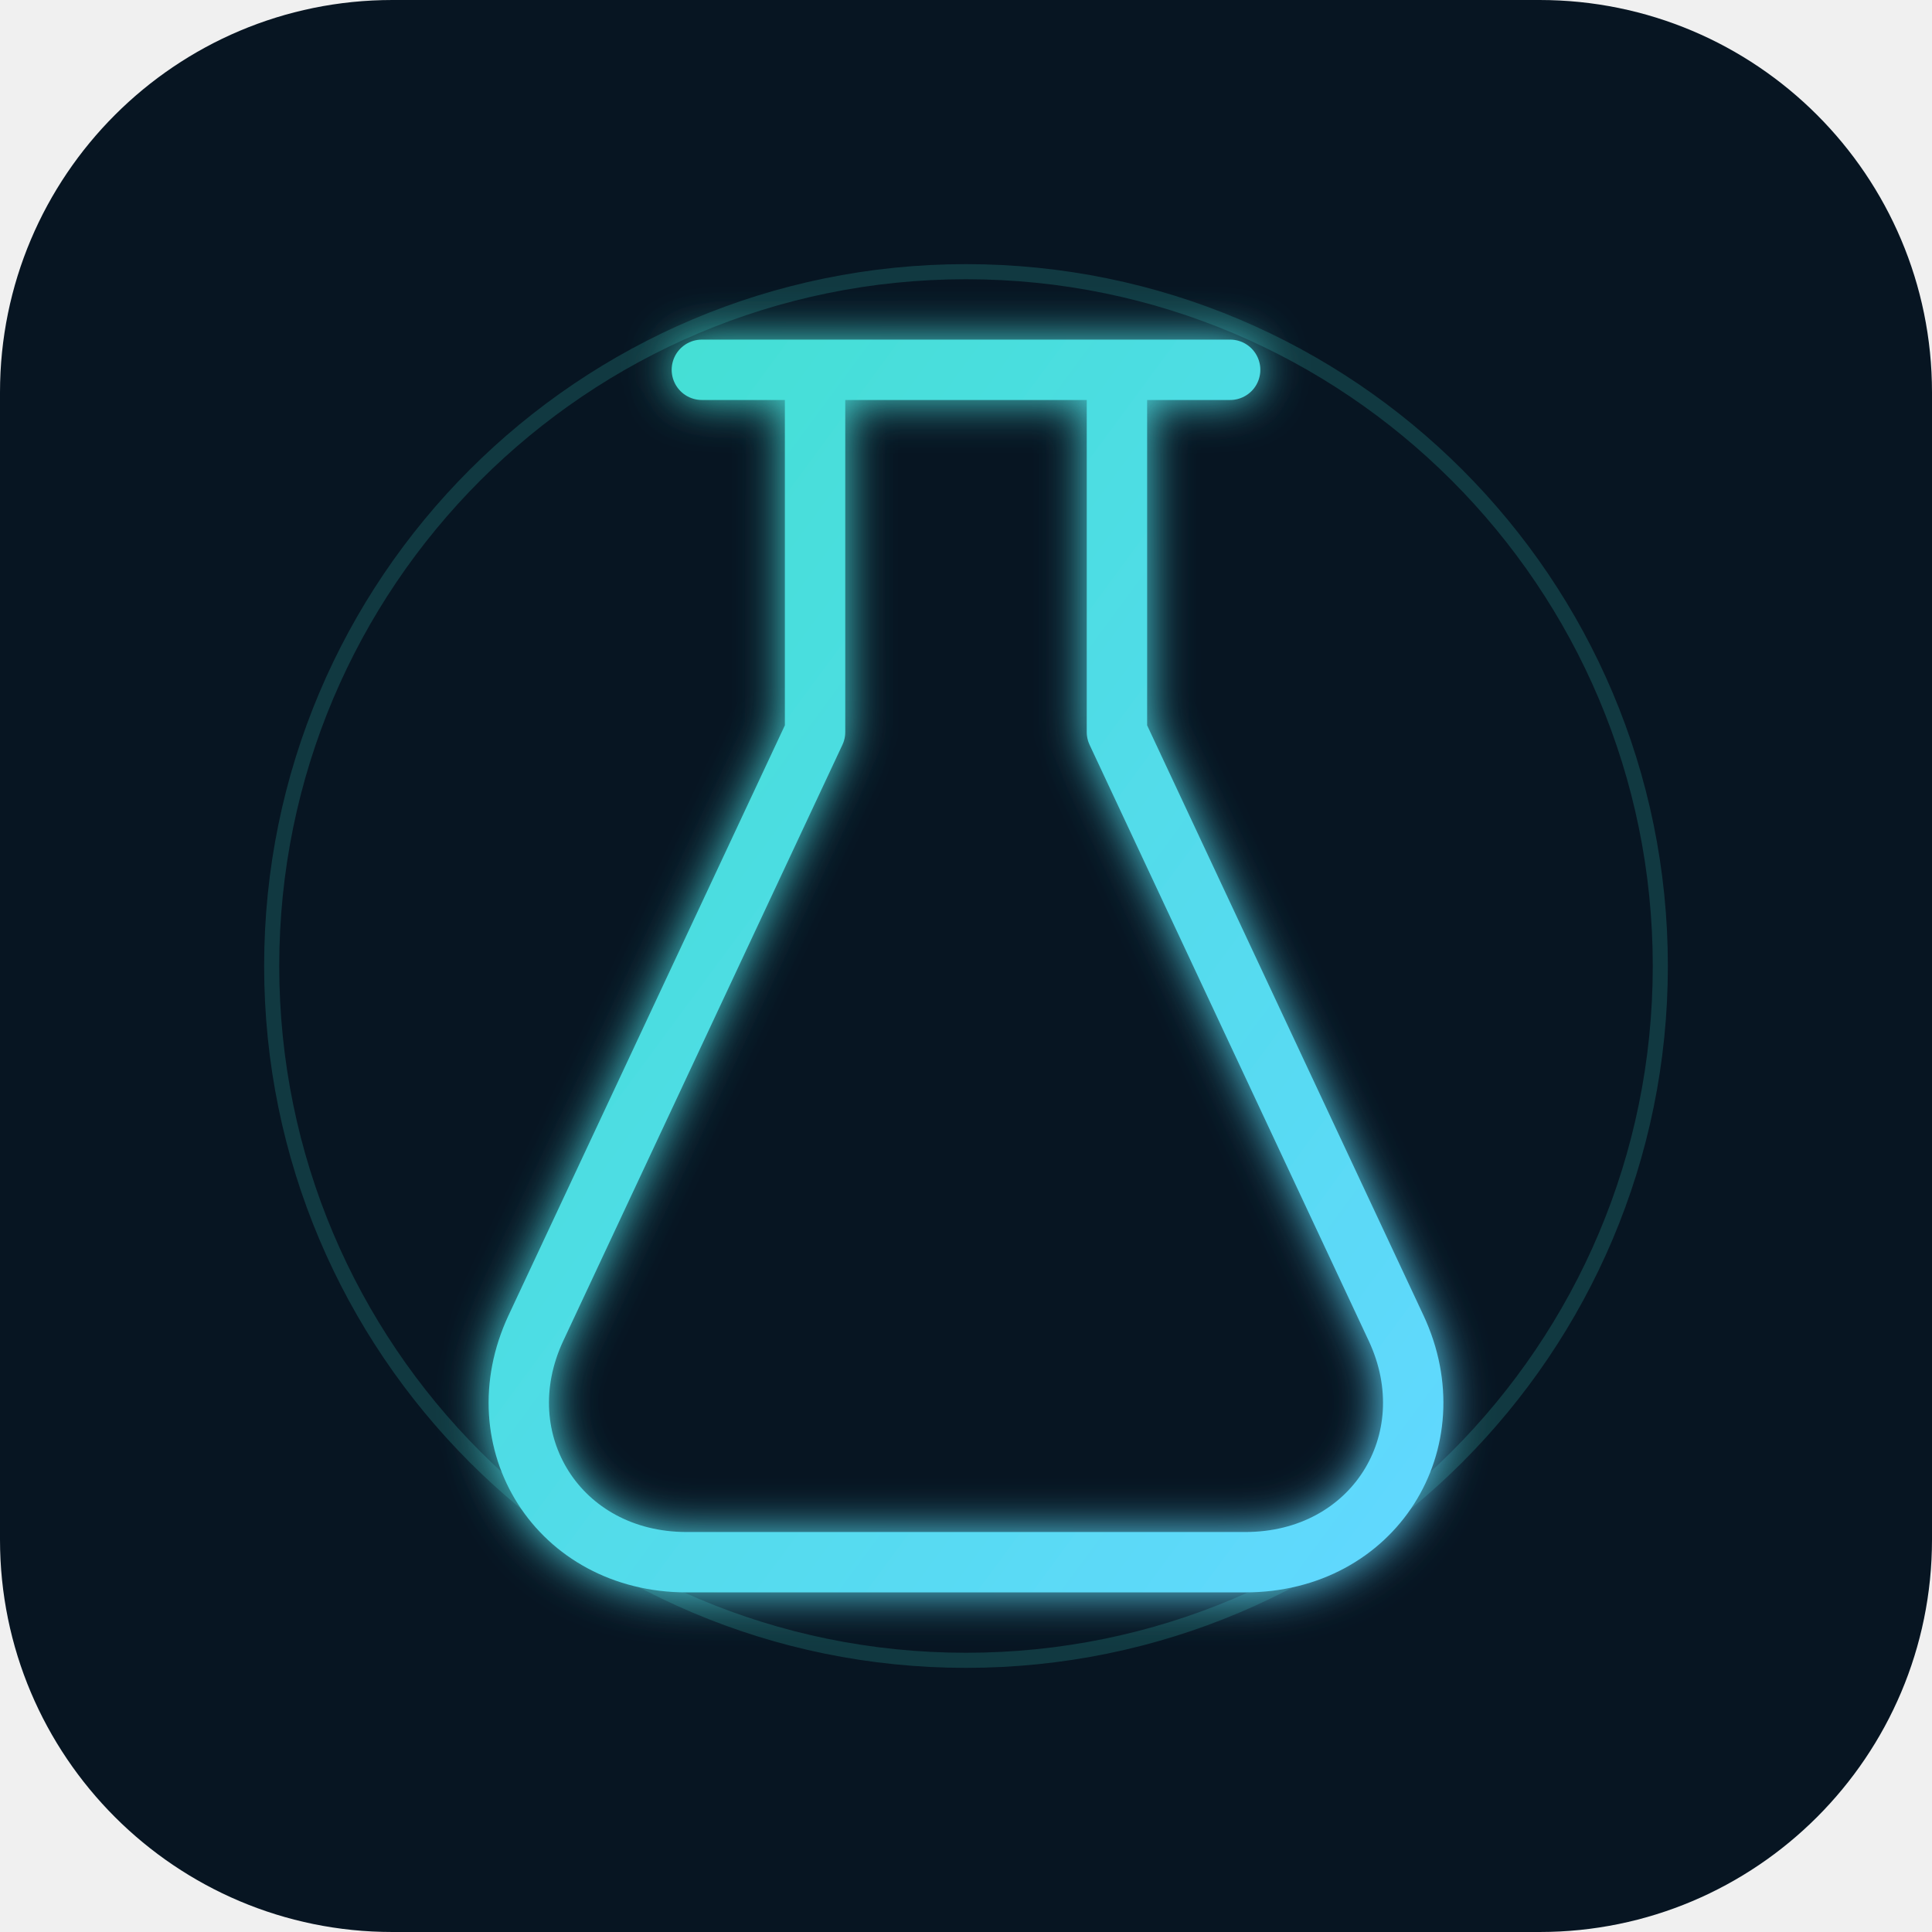
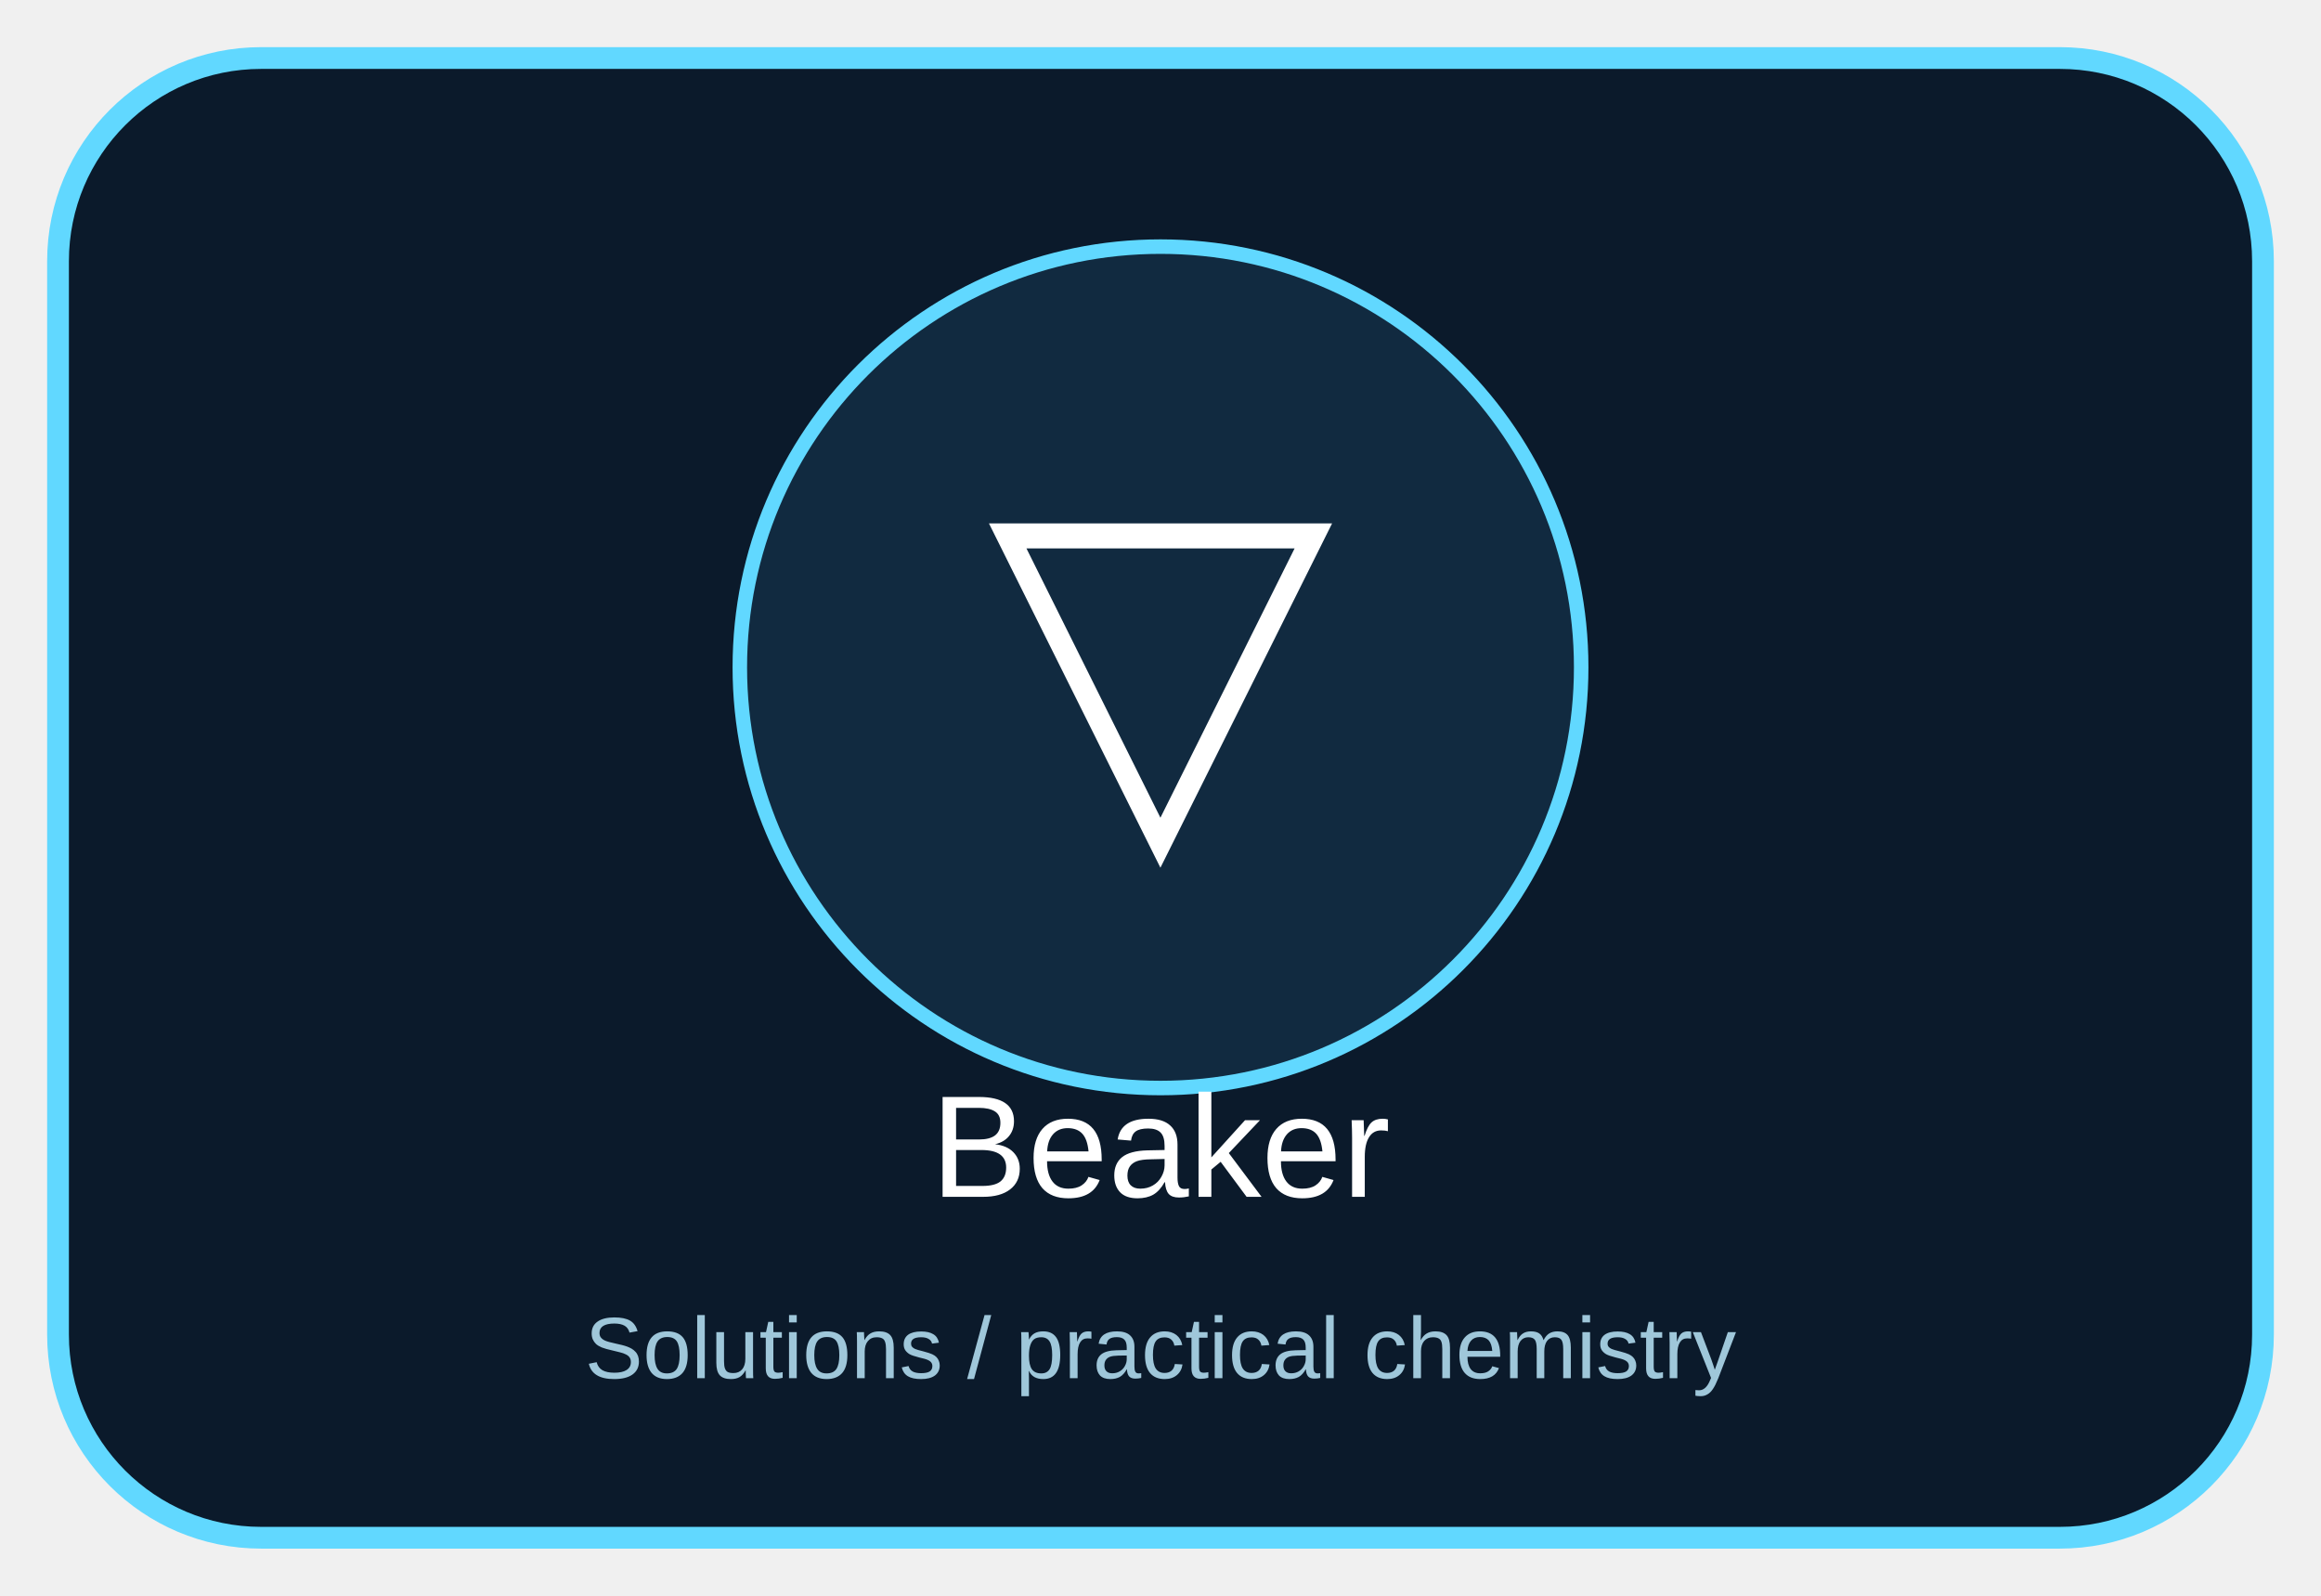
- <svg xmlns="http://www.w3.org/2000/svg" viewBox="0 0 256 256">
-   <defs>
-     <linearGradient id="g" x1="0" y1="0" x2="1" y2="1">
-       <stop stop-color="#41e0d1" />
-       <stop offset="1" stop-color="#61d8ff" />
-     </linearGradient>
-     <filter id="glow">
-       <feGaussianBlur stdDeviation="3" result="b" />
-       <feMerge>
-         <feMergeNode in="b" />
-         <feMergeNode in="SourceGraphic" />
-       </feMerge>
-     </filter>
-   </defs>
-   <rect width="256" height="256" rx="52" fill="#071522" />
-   <circle cx="128" cy="128" r="92" fill="none" stroke="#41e0d1" stroke-opacity=".18" stroke-width="2" />
-   <g stroke="url(#g)" fill="none" stroke-width="8" stroke-linecap="round" stroke-linejoin="round" filter="url(#glow)">
-     <path d="M93 49h70M108 49v48l-37 79c-7 15 3 31 20 31h74c17 0 27-16 20-31l-37-79V49" />
-     <path d="M87 151h82" />
-   </g>
-   <g fill="#61d8ff" />
+ <svg xmlns="http://www.w3.org/2000/svg" viewBox="0 0 320 220" role="img" aria-label="Beaker">
+   <rect x="8" y="8" width="304" height="204" rx="28" fill="#0b1a2b" stroke="#61d8ff" stroke-width="3" />
+   <circle cx="160" cy="92" r="58" fill="#112a40" stroke="#61d8ff" stroke-width="2" />
+   <text x="160" y="112" text-anchor="middle" font-size="62" font-family="Arial, sans-serif" fill="#ffffff">▽</text>
+   <text x="160" y="165" text-anchor="middle" font-size="20" font-family="Arial, sans-serif" fill="#ffffff">Beaker</text>
+   <text x="160" y="190" text-anchor="middle" font-size="12" font-family="Arial, sans-serif" fill="#9fc7da">Solutions / practical chemistry</text>
</svg>
